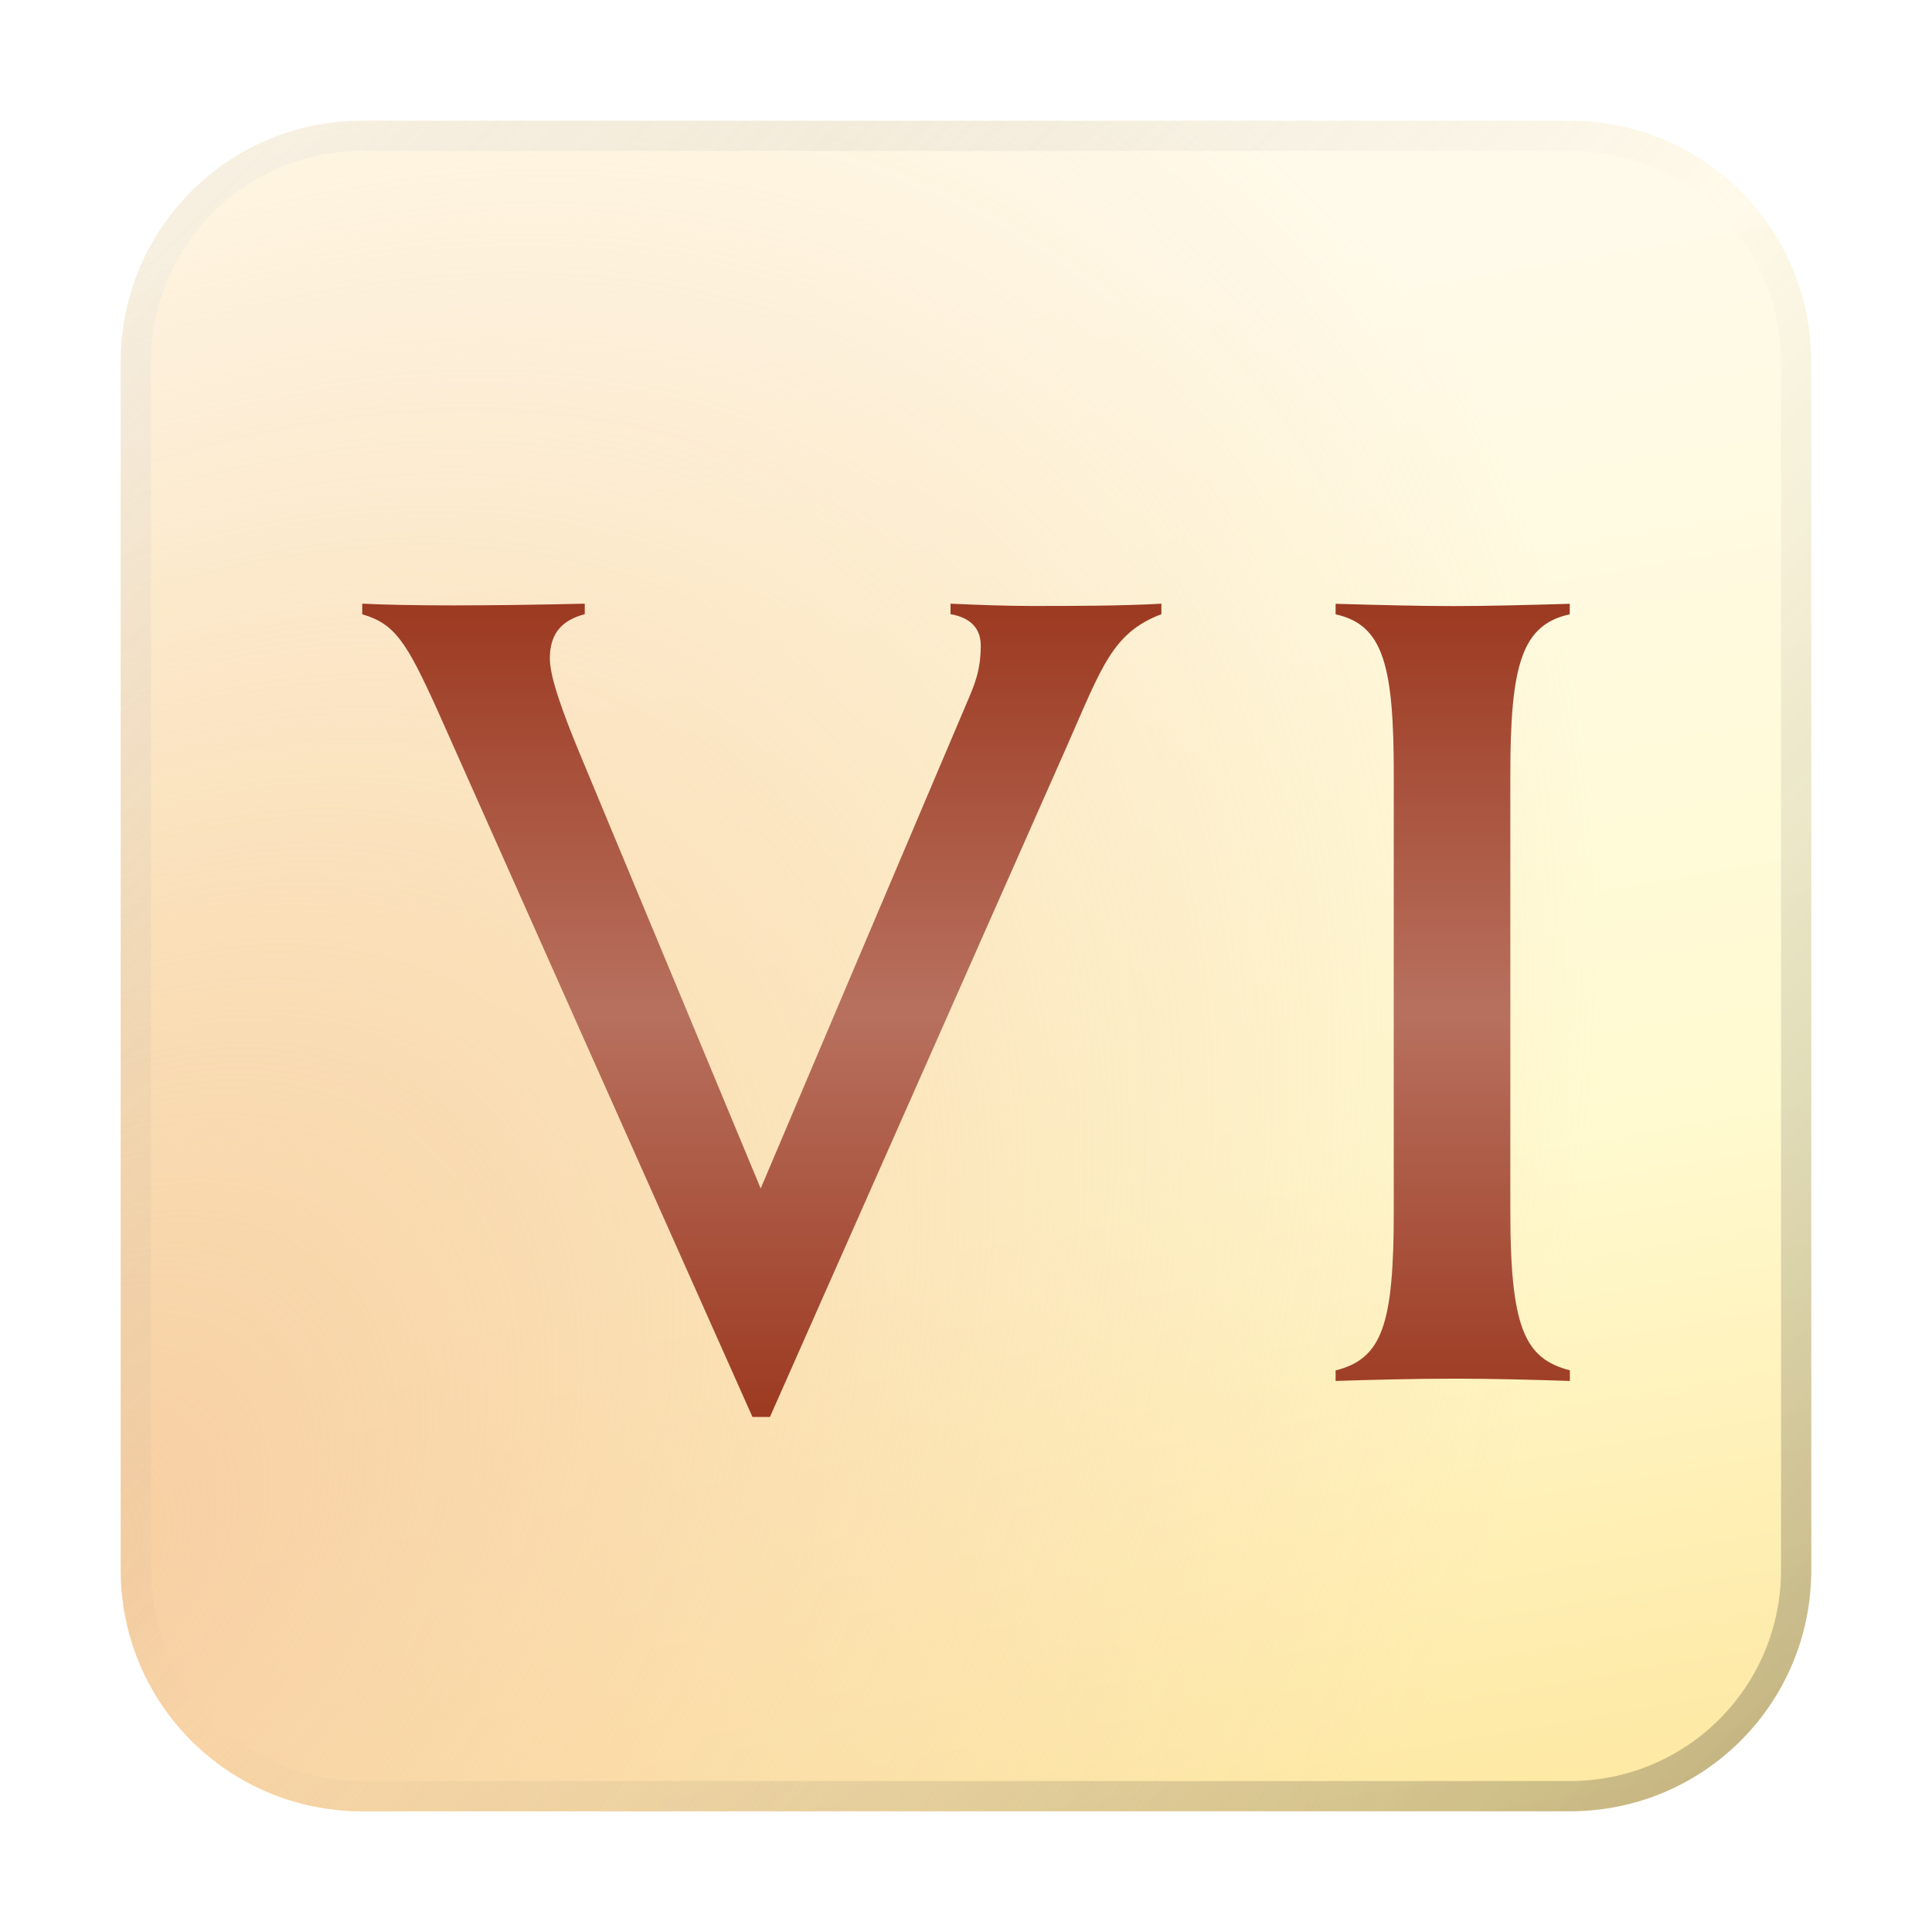
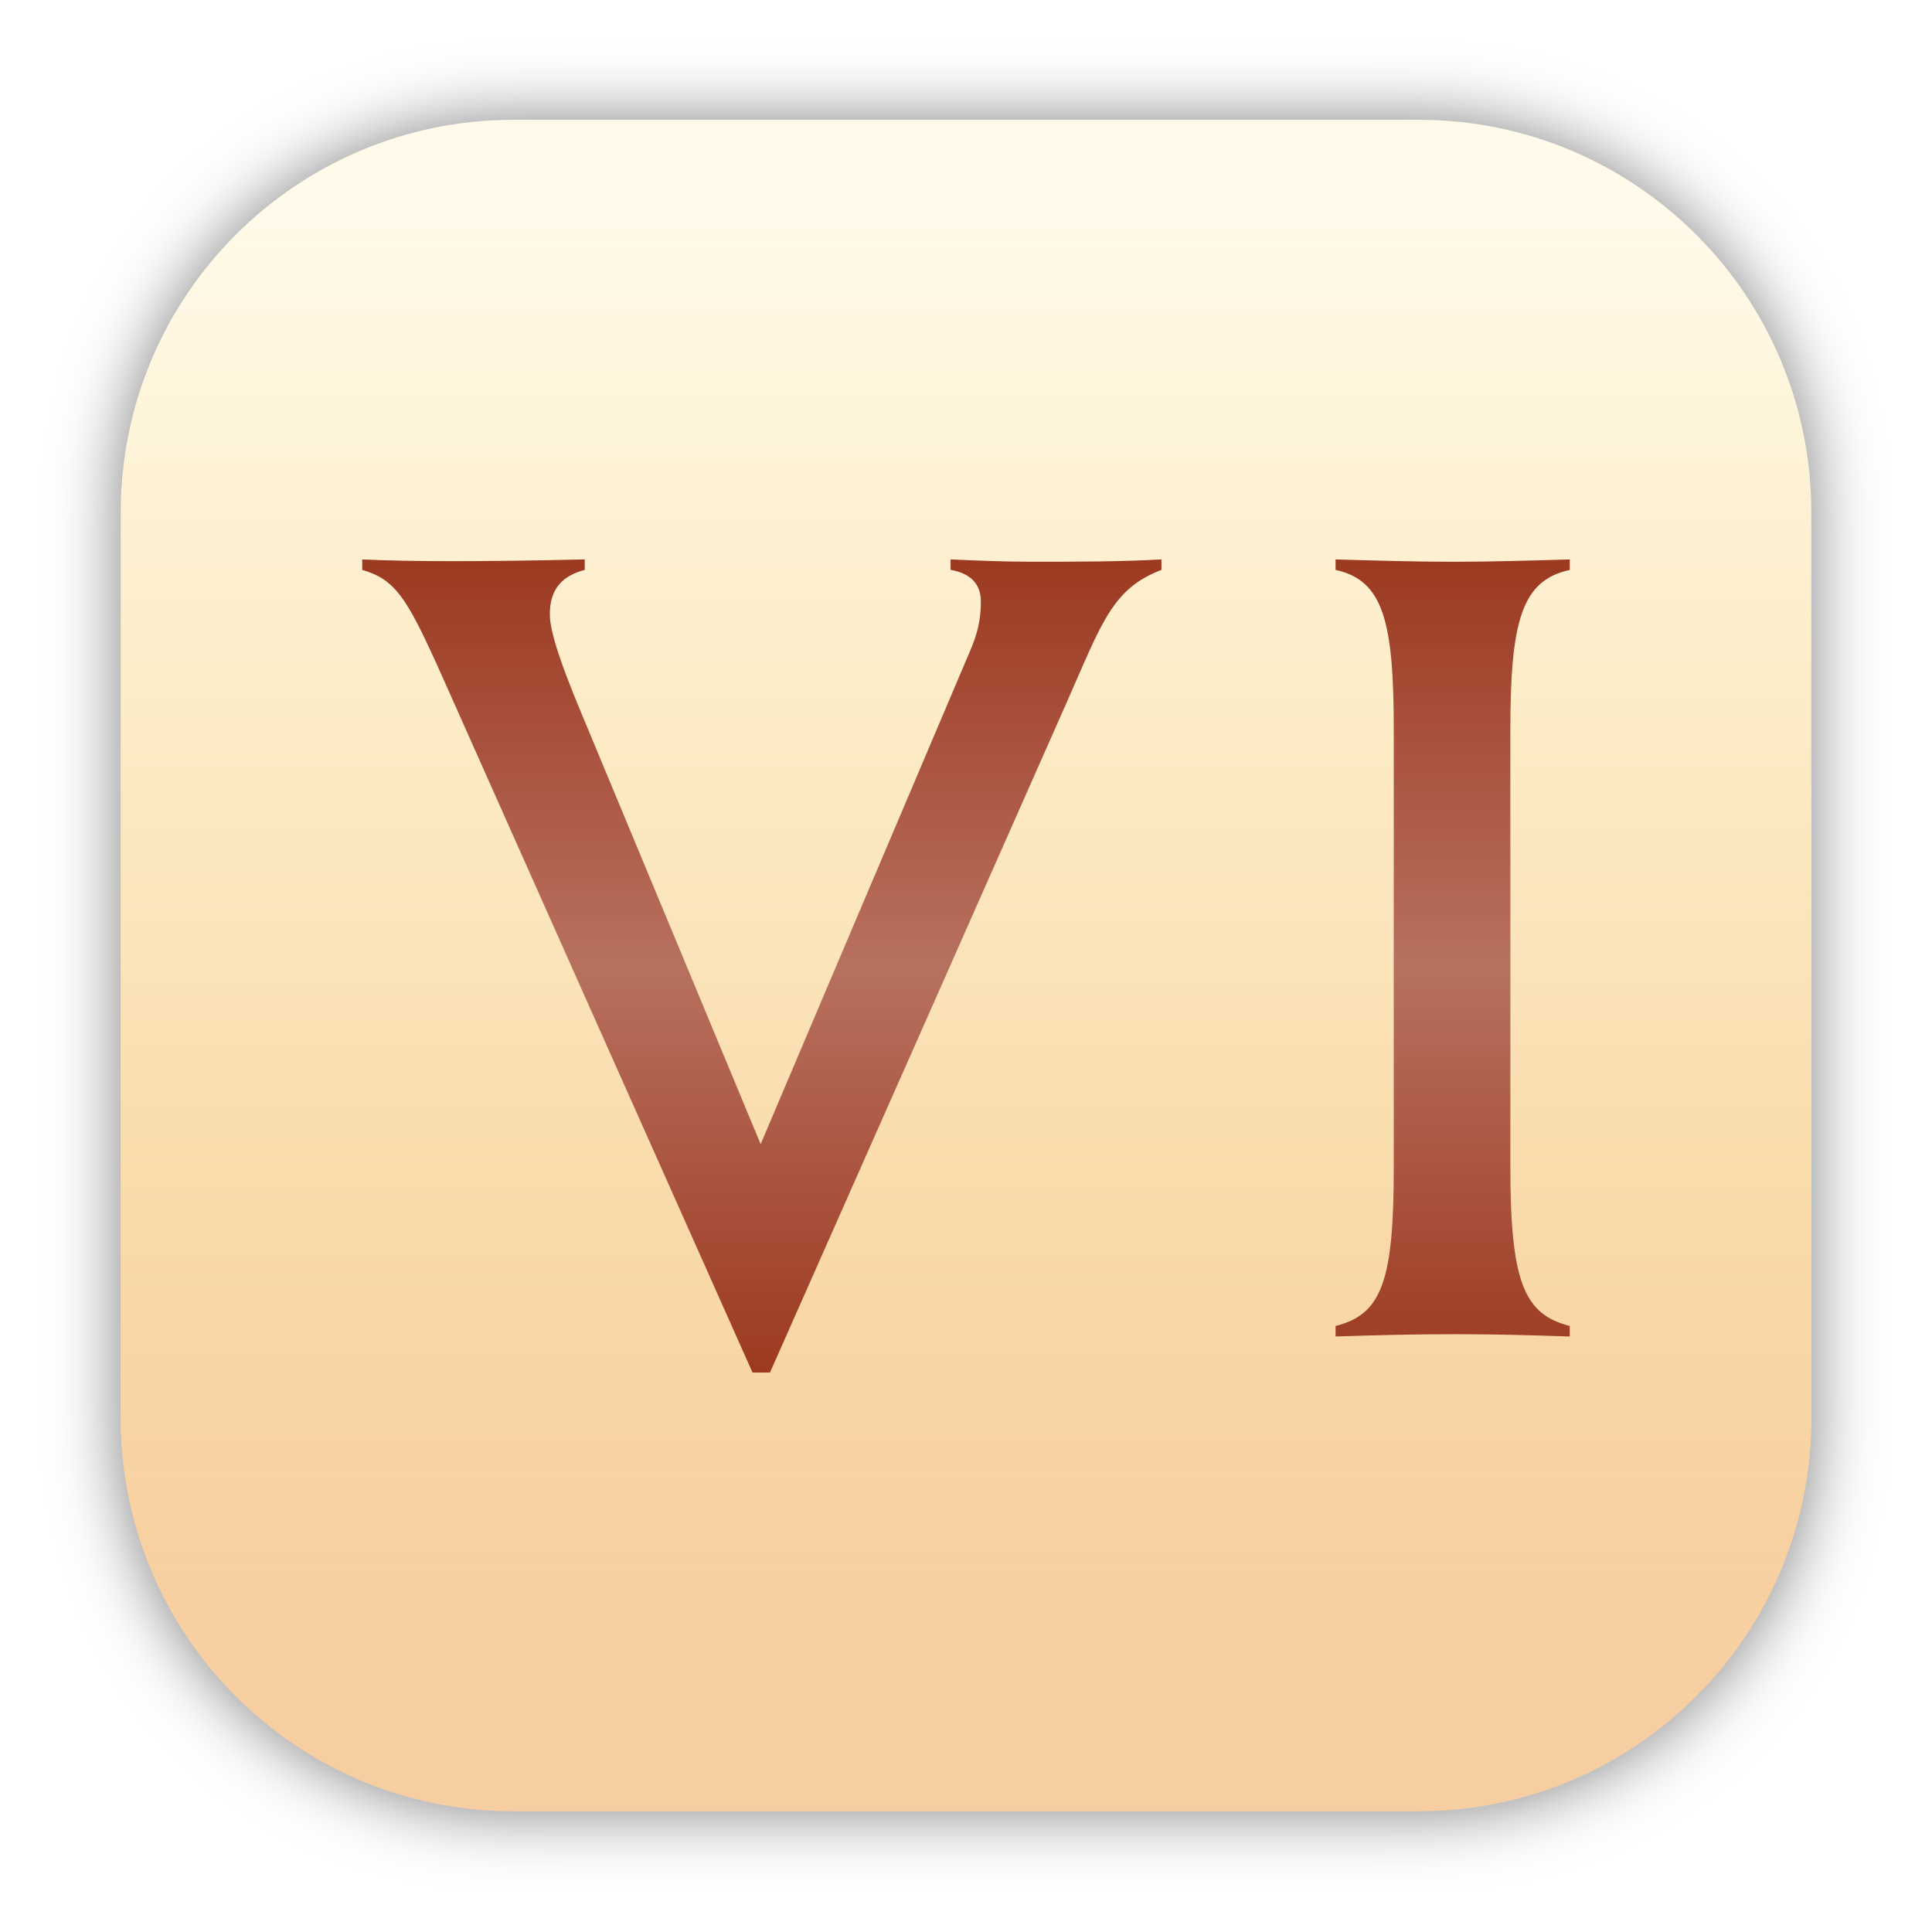
- <svg xmlns="http://www.w3.org/2000/svg" xmlns:xlink="http://www.w3.org/1999/xlink" width="64" height="64" viewBox="0 0 16.933 16.933" version="1.1" id="svg5">
-   <defs id="defs2">
+ <svg xmlns="http://www.w3.org/2000/svg" xmlns:xlink="http://www.w3.org/1999/xlink" width="64" height="64" version="1.1" id="svg25" xml:space="preserve">
+   <defs id="defs12">
+     <linearGradient id="linearGradient18490" x1="7.937" x2="7.937" y1="15.081" y2="1.852" gradientTransform="scale(3.7796)" gradientUnits="userSpaceOnUse">
+       <stop stop-color="#0e71de" offset="0" id="stop18484" style="stop-color:#f7cea2;stop-opacity:1;" />
+       <stop stop-color="#25c9ff" offset="1" id="stop18488" style="stop-color:#f7cea2;stop-opacity:0;" />
+     </linearGradient>
+     <linearGradient id="linearGradient862-5" x1="7.937" x2="7.937" y1="15.081" y2="1.852" gradientTransform="scale(3.7796)" gradientUnits="userSpaceOnUse">
+       <stop stop-color="#0e71de" offset="0" id="stop2" style="stop-color:#fee293;stop-opacity:1;" />
+       <stop stop-color="#0e71de" offset="0.508" id="stop16994" style="stop-color:#fffad0;stop-opacity:1;" />
+       <stop stop-color="#25c9ff" offset="1" id="stop4" style="stop-color:#fffaea;stop-opacity:1;" />
+     </linearGradient>
+     <linearGradient id="linearGradient1062" x1="399.57" x2="399.57" y1="545.8" y2="517.8" gradientTransform="matrix(2.1429,0,0,2.1429,-826.36,-1107.5)" gradientUnits="userSpaceOnUse">
+       <stop stop-color="#3889e9" offset="0" id="stop7" />
+       <stop stop-color="#5ea5fb" offset="1" id="stop9" />
+     </linearGradient>
+     <filter style="color-interpolation-filters:sRGB" id="filter10941" x="-0.048" y="-0.048" width="1.096" height="1.096">
+       <feGaussianBlur stdDeviation="1.12" id="feGaussianBlur10943" />
+     </filter>
+     <linearGradient xlink:href="#linearGradient1389" id="linearGradient1391" x1="38" y1="19.468" x2="38" y2="47.468" gradientUnits="userSpaceOnUse" gradientTransform="translate(15.08046,4.294432)" />
    <linearGradient id="linearGradient1389">
      <stop style="stop-color:#ffffff;stop-opacity:0" offset="0" id="stop1385" />
      <stop style="stop-color:#ffffff;stop-opacity:0.573;" offset="0.5" id="stop1969" />
      <stop style="stop-color:#ffffff;stop-opacity:0.004" offset="1" id="stop1387" />
    </linearGradient>
-     <linearGradient xlink:href="#linearGradient37218" id="linearGradient1781" x1="2.8346456e-08" y1="2.2677165e-07" x2="64" y2="64" gradientUnits="userSpaceOnUse" gradientTransform="scale(0.2645833)" />
-     <linearGradient id="linearGradient37218">
-       <stop style="stop-color:#ffffff;stop-opacity:1" offset="0" id="stop37214" />
-       <stop style="stop-color:#717171;stop-opacity:0.004" offset="0.497" id="stop37220" />
-       <stop style="stop-color:#000000;stop-opacity:1" offset="1" id="stop37216" />
-     </linearGradient>
-     <linearGradient xlink:href="#linearGradient1389" id="linearGradient1391" x1="38" y1="19.468" x2="38" y2="47.468" gradientUnits="userSpaceOnUse" />
-     <linearGradient xlink:href="#linearGradient121817" id="linearGradient140738" x1="-12.296" y1="55.068" x2="-16.431" y2="36.547" gradientUnits="userSpaceOnUse" gradientTransform="matrix(1.06927,0,0,0.8279165,33.4442,-28.80101)" />
-     <linearGradient id="linearGradient121817">
-       <stop style="stop-color:#fee293;stop-opacity:1" offset="0" id="stop121813" />
-       <stop style="stop-color:#fffad0;stop-opacity:1" offset="0.5" id="stop152452" />
-       <stop style="stop-color:#fffaea;stop-opacity:1" offset="1" id="stop121815" />
-     </linearGradient>
-     <radialGradient xlink:href="#linearGradient160612" id="radialGradient160614" cx="-30.768" cy="49.931" fx="-30.768" fy="49.931" r="6.928" gradientTransform="matrix(1.554493,0.5460778,-1.178384,2.011035,107.2107,-69.88647)" gradientUnits="userSpaceOnUse" />
-     <linearGradient id="linearGradient160612">
-       <stop style="stop-color:#f7cea2;stop-opacity:1;" offset="0" id="stop160608" />
-       <stop style="stop-color:#f7cea2;stop-opacity:0;" offset="1" id="stop160610" />
-     </linearGradient>
+     <linearGradient xlink:href="#linearGradient18490" id="linearGradient18481" gradientUnits="userSpaceOnUse" gradientTransform="matrix(3.7796,0,0,3.7796,-9.991366e-4,0.03040096)" x1="7.937" y1="15.081" x2="7.937" y2="1.852" />
  </defs>
-   <path id="rect116224" style="fill:url(#linearGradient140738);stroke-width:2.24;stroke-linecap:round;stroke-linejoin:round" d="M 3.175,1.058 H 13.758 c 1.173,0 2.117,0.944 2.117,2.117 V 13.758 c 0,1.173 -0.944,2.117 -2.117,2.117 H 3.175 c -1.173,0 -2.117,-0.944 -2.117,-2.117 V 3.175 c 0,-1.173 0.944,-2.117 2.117,-2.117 z" />
-   <path id="rect116224-8" style="fill:url(#radialGradient160614);stroke-width:2.24;stroke-linecap:round;stroke-linejoin:round" d="M 3.175,1.058 H 13.758 c 1.173,0 2.117,0.944 2.117,2.117 V 13.758 c 0,1.173 -0.944,2.117 -2.117,2.117 H 3.175 c -1.173,0 -2.117,-0.944 -2.117,-2.117 V 3.175 c 0,-1.173 0.944,-2.117 2.117,-2.117 z" />
-   <path id="rect1345" style="opacity:0.3;fill:url(#linearGradient1781);fill-opacity:1;stroke-width:0.265" d="m 3.175,1.058 c -1.173,0 -2.117,0.944 -2.117,2.117 V 13.758 c 0,1.173 0.944,2.117 2.117,2.117 H 13.758 c 1.173,0 2.117,-0.944 2.117,-2.117 V 3.175 c 0,-1.173 -0.944,-2.117 -2.117,-2.117 z m 0,0.265 H 13.758 c 1.026,0 1.852,0.826 1.852,1.852 V 13.758 c 0,1.026 -0.826,1.852 -1.852,1.852 H 3.175 c -1.026,0 -1.852,-0.826 -1.852,-1.852 V 3.175 c 0,-1.026 0.826,-1.852 1.852,-1.852 z" />
-   <path id="use32" style="fill:#9b371e;stroke-width:0.045" d="m 3.175,5.292 v 0.092 c 0.286,0.082 0.388,0.245 0.653,0.827 l 2.767,6.208 h 0.153 L 9.352,6.537 c 0.306,-0.695 0.398,-0.991 0.827,-1.154 v -0.092 c -0.357,0.02 -0.756,0.02 -1.144,0.02 -0.225,0 -0.48,-0.01 -0.704,-0.02 v 0.092 c 0.184,0.031 0.265,0.133 0.265,0.276 0,0.224 -0.061,0.357 -0.122,0.5 L 6.667,10.417 5.074,6.588 c -0.143,-0.347 -0.255,-0.654 -0.255,-0.817 0,-0.225 0.112,-0.337 0.306,-0.388 v -0.092 c -0.868,0.02 -1.542,0.02 -1.95,0 z m 8.531,1.71e-4 v 0.092 c 0.419,0.092 0.51,0.449 0.51,1.409 v 3.819 c 0,1 -0.102,1.296 -0.51,1.399 v 0.092 c 0.316,-0.01 0.674,-0.02 1.052,-0.02 0.337,0 0.694,0.01 1.001,0.02 V 12.01 C 13.36,11.908 13.237,11.632 13.237,10.611 V 6.793 c 0,-0.97 0.102,-1.317 0.521,-1.409 v -0.092 c -0.347,0.01 -0.705,0.02 -1.021,0.02 -0.317,0 -0.674,-0.01 -1.031,-0.02 z" />
-   <path id="use32-3" style="fill:url(#linearGradient1391);fill-opacity:1;stroke-width:0.171;opacity:0.5" d="M 12 20 L 12 20.348 C 13.08 20.657 13.466 21.274 14.469 23.473 L 24.928 46.936 L 25.506 46.936 L 35.348 24.709 C 36.505 22.084 36.854 20.965 38.475 20.348 L 38.475 20 C 37.123 20.077 35.617 20.076 34.15 20.076 C 33.302 20.076 32.337 20.038 31.488 20 L 31.488 20.348 C 32.183 20.463 32.492 20.848 32.492 21.389 C 32.492 22.237 32.26 22.739 32.029 23.279 L 25.197 39.373 L 19.178 24.9 C 18.637 23.588 18.213 22.432 18.213 21.814 C 18.213 20.965 18.638 20.541 19.371 20.348 L 19.371 20 C 16.091 20.077 13.544 20.077 12 20 z M 44.242 20 L 44.242 20.348 C 45.825 20.694 46.172 22.046 46.172 25.674 L 46.172 40.105 C 46.172 43.887 45.786 45.006 44.242 45.393 L 44.242 45.74 C 45.438 45.701 46.79 45.664 48.219 45.664 C 49.491 45.664 50.842 45.702 52 45.74 L 52 45.393 C 50.495 45.006 50.031 43.964 50.031 40.105 L 50.031 25.674 C 50.031 22.007 50.418 20.694 52 20.348 L 52 20 C 50.687 20.038 49.336 20.078 48.141 20.078 C 46.943 20.078 45.593 20.038 44.242 20 z " transform="scale(0.2645833)" />
+   <g id="app-background-blue">
+     <rect width="64" height="64" rx="0" ry="0" fill="none" stroke-linecap="round" stroke-linejoin="round" stroke-width="1.446" style="paint-order:stroke fill markers" id="rect14" />
+     <rect x="3.999" y="3.999" width="56.002" height="56.002" rx="13.002" ry="13.002" fill="url(#linearGradient862-5)" stroke-width="3.78" id="rect18-7" style="fill:#000000;fill-opacity:1;filter:url(#filter10941);opacity:0.5" />
+     <rect x="4" y="3.969" width="56.002" height="56.002" rx="13.002" ry="13.002" fill="url(#linearGradient862-5)" stroke-width="3.78" id="rect18" />
+     <rect x="3.999" y="3.999" width="56.002" height="56.002" rx="13.002" ry="13.002" fill="url(#linearGradient862-5)" stroke-width="3.78" id="rect18-6" style="fill:url(#linearGradient18481)" />
+     <circle cx="32.02" cy="32.044" r="30.001" fill-opacity="0" stroke-width="1.571" id="circle20" />
+     <circle cx="32.02" cy="32.044" r="0" fill="url(#linearGradient1062)" stroke-width="1.571" id="circle22" />
+   </g>
+   <g id="g13362" transform="translate(-15.08046,-5.762453)">
+     <path id="use32" style="fill:#9b371e;stroke-width:0.171" d="m 27.08,24.294 v 0.347 c 1.08,0.309 1.467,0.927 2.47,3.126 L 40.009,51.23 H 40.587 l 9.842,-22.228 c 1.157,-2.625 1.505,-3.744 3.126,-4.361 v -0.347 c -1.351,0.077 -2.856,0.077 -4.323,0.077 -0.849,0 -1.813,-0.039 -2.662,-0.077 v 0.347 c 0.695,0.116 1.003,0.502 1.003,1.043 0,0.848 -0.232,1.35 -0.463,1.891 L 40.278,43.667 34.259,29.196 c -0.54,-1.312 -0.965,-2.47 -0.965,-3.088 0,-0.849 0.424,-1.273 1.157,-1.467 v -0.347 c -3.28,0.077 -5.827,0.077 -7.371,0 z m 32.243,6.46e-4 v 0.347 c 1.583,0.347 1.929,1.698 1.929,5.326 v 14.433 c 0,3.781 -0.385,4.9 -1.929,5.287 v 0.347 c 1.196,-0.039 2.547,-0.076 3.975,-0.076 1.273,0 2.624,0.037 3.782,0.076 V 49.687 C 65.576,49.301 65.112,48.259 65.112,44.401 V 29.968 c 0,-3.667 0.386,-4.979 1.969,-5.326 v -0.347 c -1.313,0.038 -2.664,0.077 -3.859,0.077 -1.197,0 -2.547,-0.039 -3.898,-0.077 z" />
+     <path id="use32-3" style="opacity:0.5;fill:url(#linearGradient1391);fill-opacity:1;stroke-width:0.171" d="m 27.08,24.294 v 0.348 c 1.08,0.309 1.466,0.926 2.469,3.125 l 10.459,23.463 h 0.578 l 9.842,-22.227 c 1.157,-2.625 1.506,-3.744 3.127,-4.361 v -0.348 c -1.351,0.077 -2.857,0.076 -4.324,0.076 -0.849,0 -1.813,-0.038 -2.662,-0.076 v 0.348 c 0.695,0.116 1.004,0.5 1.004,1.041 0,0.848 -0.232,1.35 -0.463,1.891 l -6.832,16.094 -6.02,-14.473 c -0.54,-1.312 -0.965,-2.468 -0.965,-3.086 0,-0.849 0.425,-1.273 1.158,-1.467 v -0.348 c -3.28,0.077 -5.827,0.077 -7.371,0 z m 32.242,0 v 0.348 c 1.583,0.347 1.93,1.698 1.93,5.326 v 14.432 c 0,3.781 -0.386,4.9 -1.93,5.287 v 0.348 c 1.196,-0.039 2.548,-0.076 3.977,-0.076 1.273,0 2.623,0.037 3.781,0.076 V 49.687 C 65.576,49.3 65.112,48.258 65.112,44.4 V 29.968 c 0,-3.667 0.386,-4.98 1.969,-5.326 v -0.348 c -1.313,0.038 -2.664,0.078 -3.859,0.078 -1.197,0 -2.547,-0.04 -3.898,-0.078 z" />
+   </g>
</svg>
